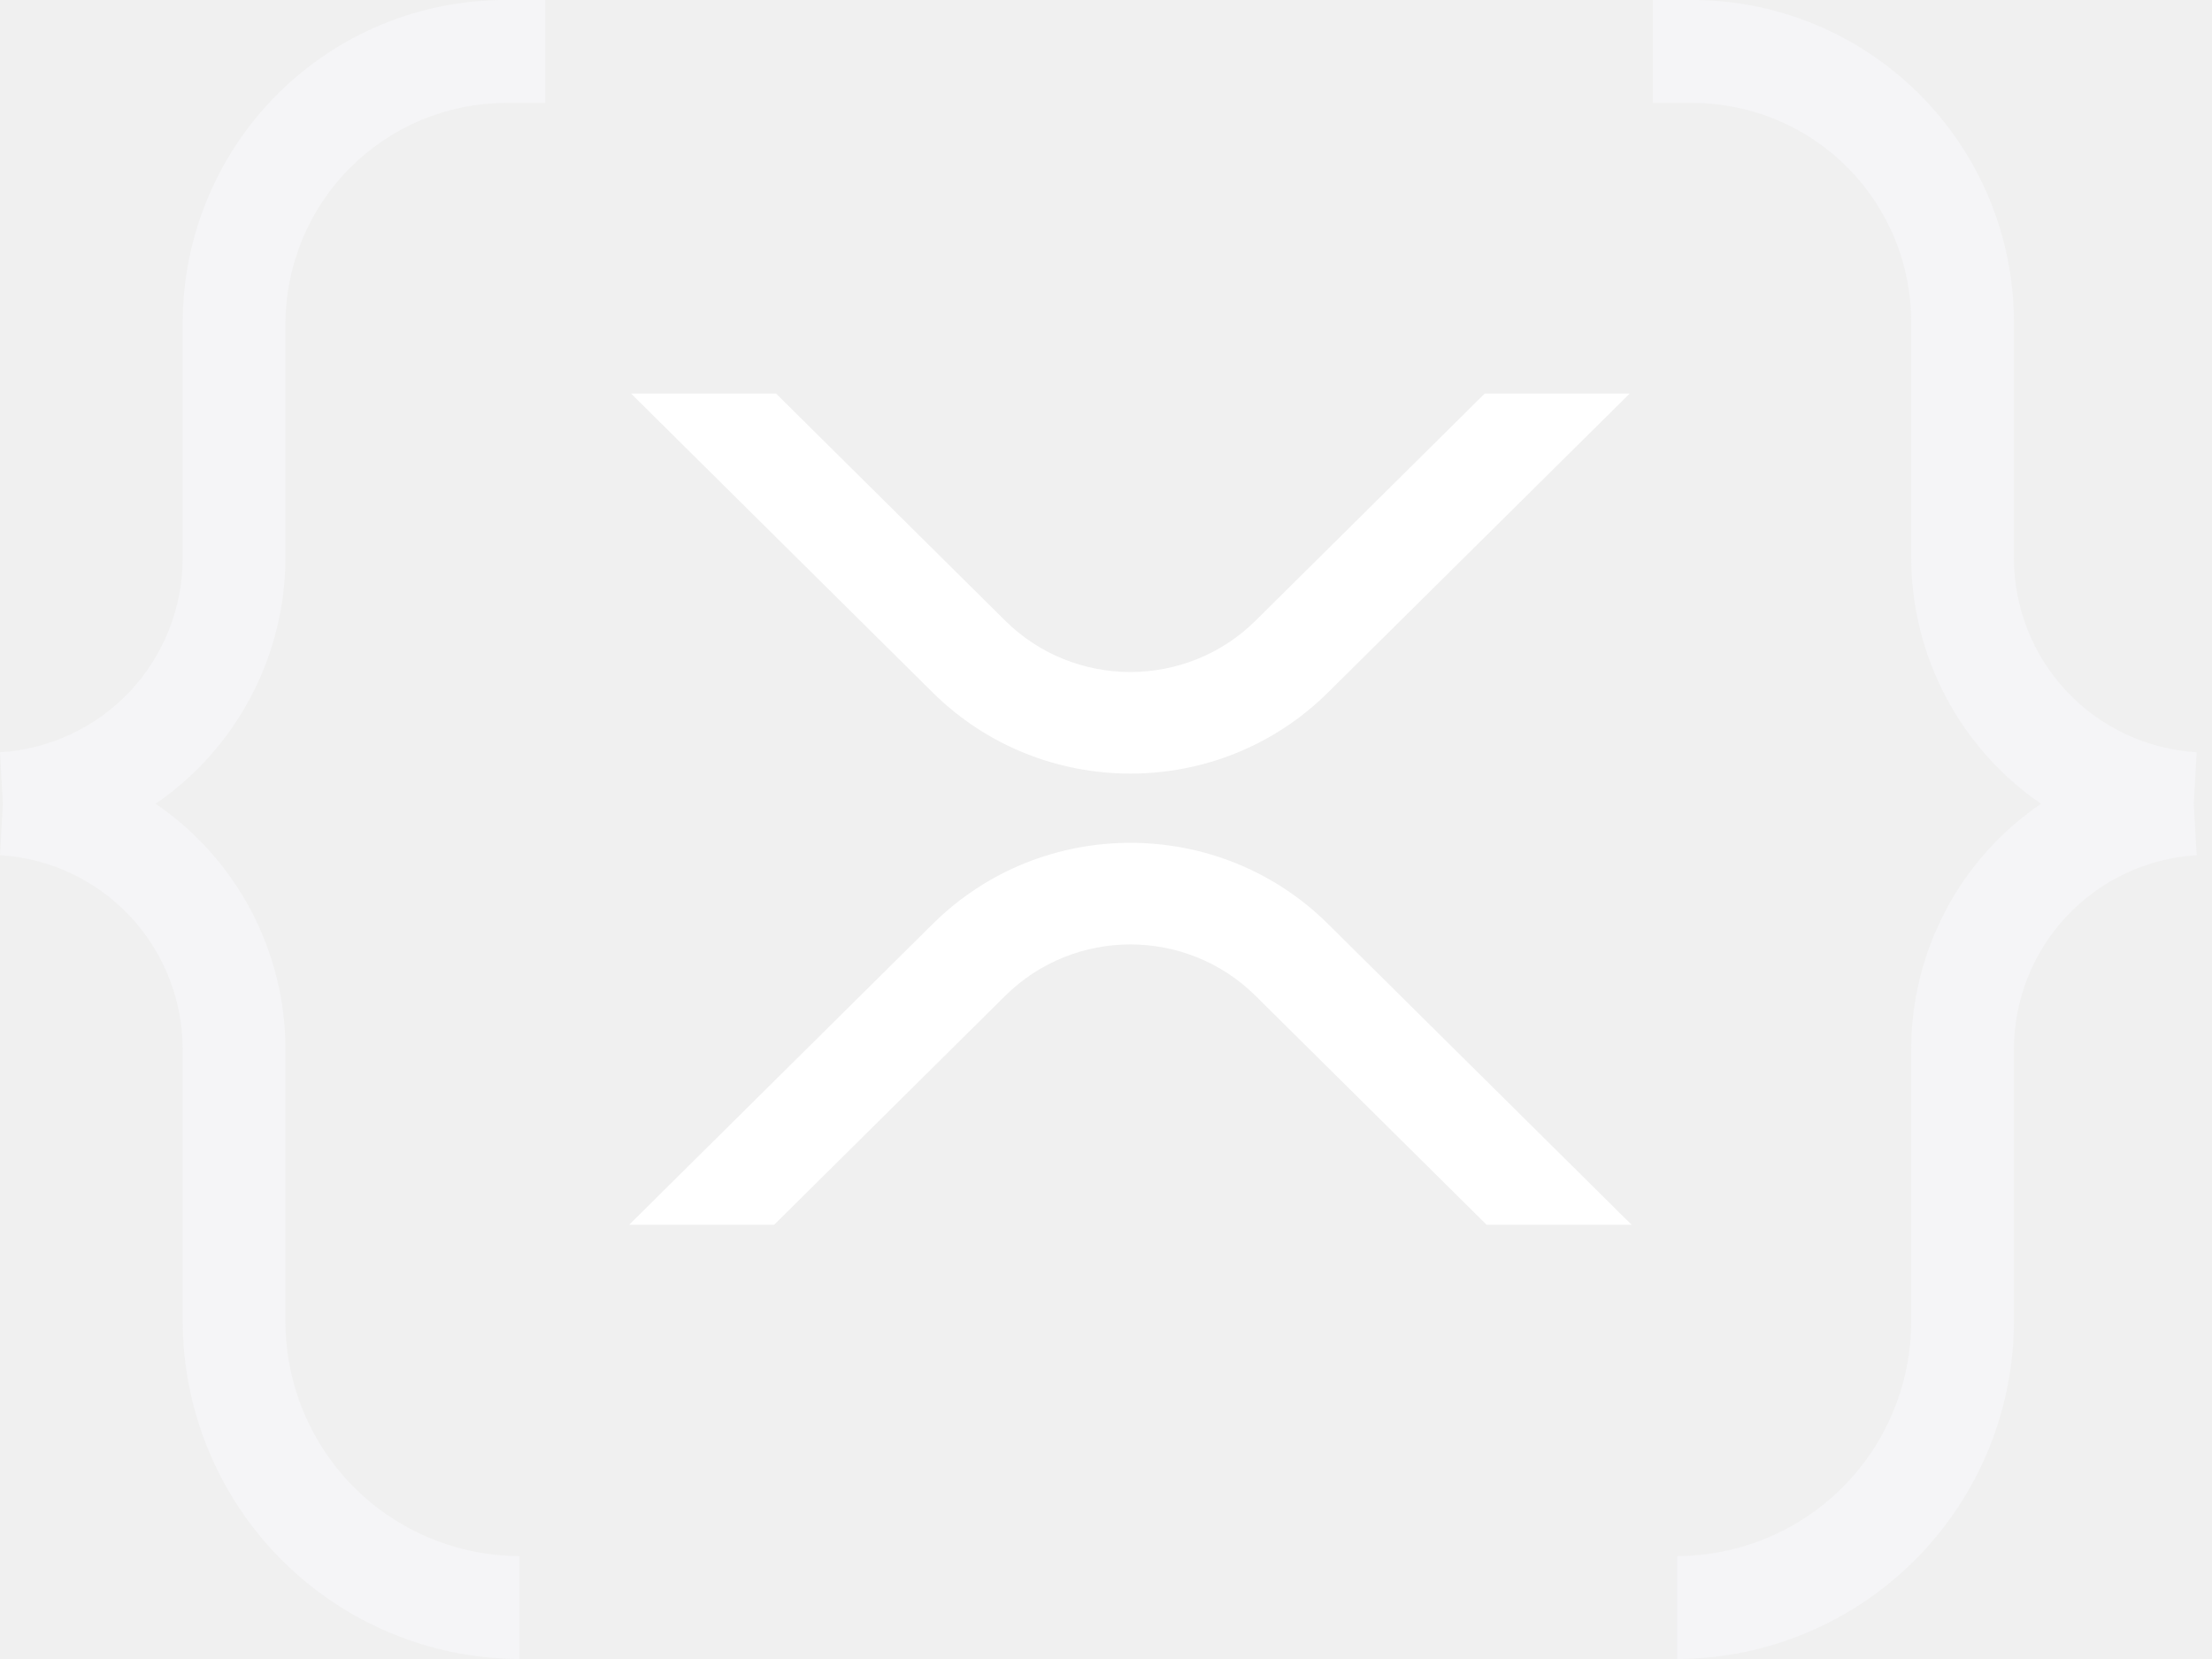
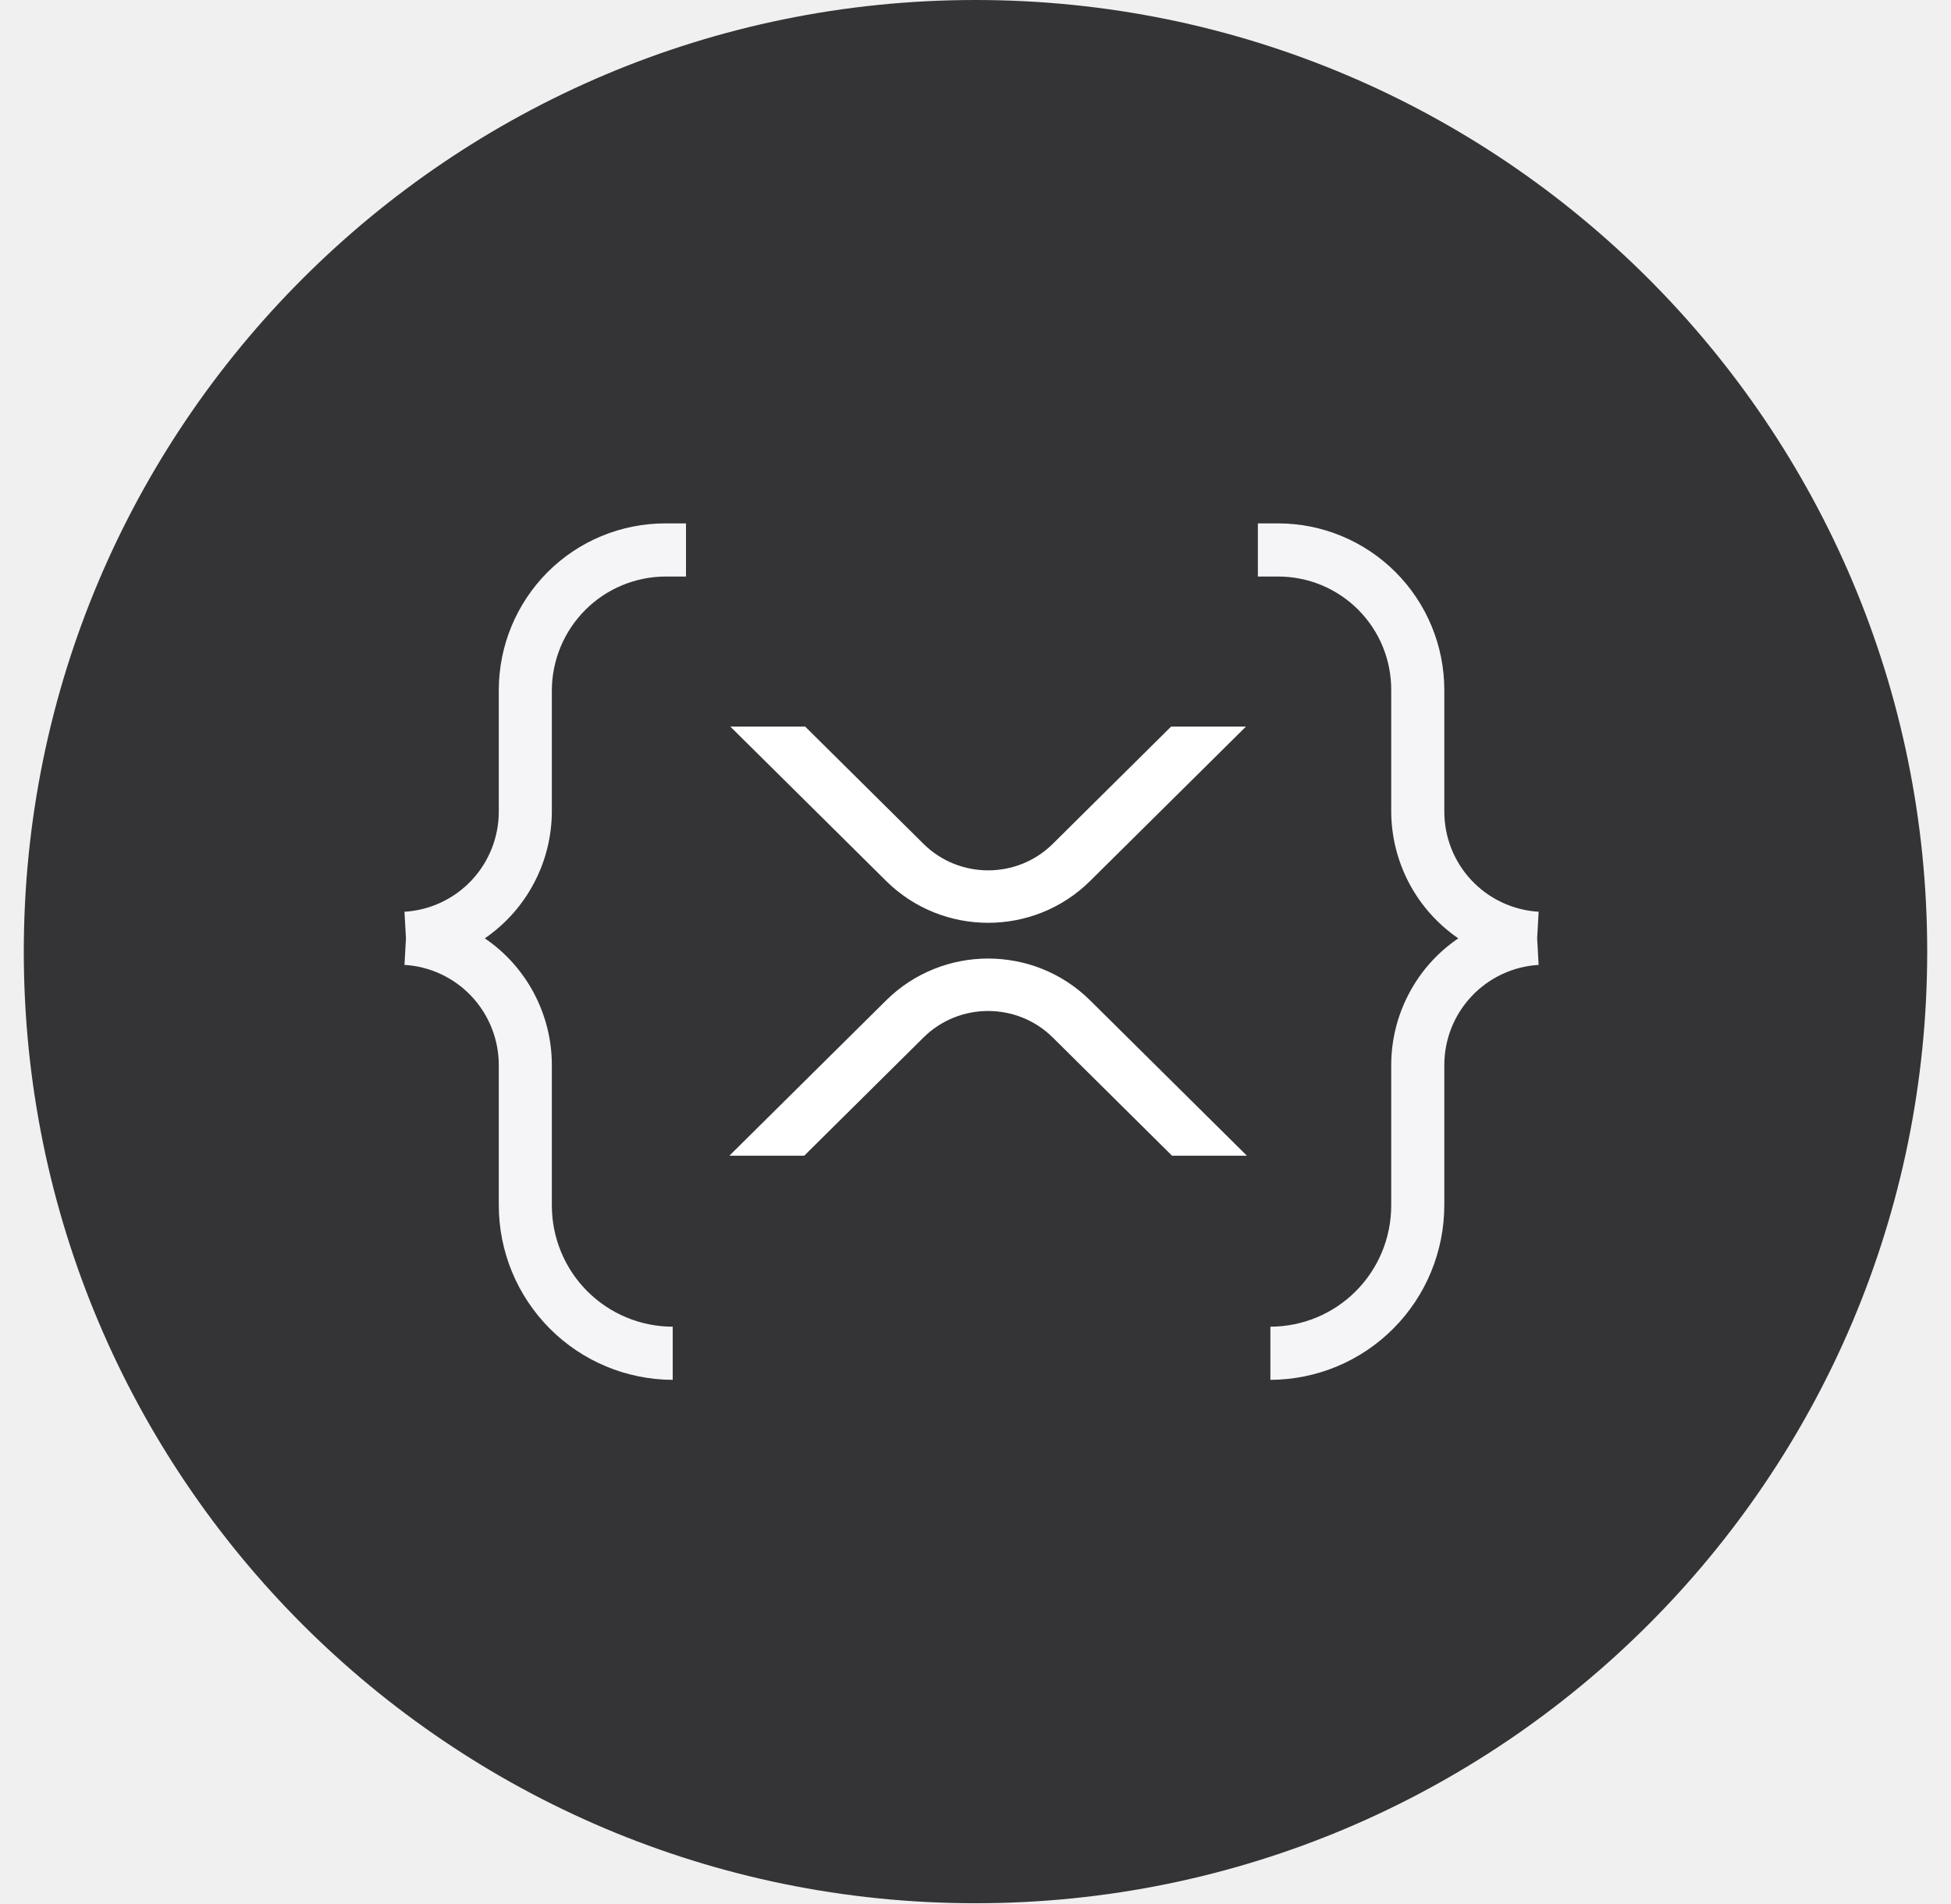
- <svg xmlns="http://www.w3.org/2000/svg" width="24" height="18" viewBox="0 0 24 18" fill="none">
-   <path d="M5.482 1.117H5.916V1.37577e-06H5.482C5.022 -0 4.567 0.09 4.142 0.266C3.717 0.442 3.331 0.701 3.006 1.026C2.681 1.352 2.423 1.739 2.248 2.164C2.072 2.59 1.982 3.046 1.982 3.507V6.052C1.983 6.591 1.778 7.109 1.41 7.502C1.041 7.894 0.537 8.13 0 8.162L0.031 8.721L0 9.279C0.537 9.311 1.041 9.547 1.41 9.94C1.778 10.332 1.983 10.851 1.982 11.39V14.322C1.981 15.296 2.365 16.23 3.05 16.919C3.735 17.609 4.666 17.997 5.637 18V16.883C4.963 16.882 4.318 16.614 3.841 16.137C3.365 15.66 3.098 15.013 3.097 14.338V11.39C3.098 10.863 2.969 10.345 2.724 9.88C2.478 9.414 2.122 9.016 1.688 8.721C2.121 8.424 2.476 8.026 2.721 7.561C2.967 7.096 3.096 6.578 3.097 6.052V3.507C3.1 2.874 3.352 2.268 3.799 1.82C4.245 1.373 4.85 1.12 5.482 1.117Z" fill="#F5F5F7" />
-   <path d="M18.367 1.117H17.933V0H18.367C19.293 0.002 20.18 0.373 20.834 1.031C21.487 1.688 21.853 2.579 21.851 3.507V6.052C21.85 6.591 22.055 7.109 22.424 7.502C22.792 7.894 23.297 8.13 23.834 8.162L23.802 8.721L23.834 9.279C23.297 9.311 22.792 9.547 22.424 9.94C22.055 10.332 21.85 10.851 21.851 11.39V14.322C21.853 15.296 21.469 16.23 20.784 16.919C20.098 17.609 19.168 17.997 18.197 18V16.883C18.87 16.882 19.516 16.614 19.992 16.137C20.468 15.66 20.736 15.013 20.736 14.338V11.39C20.736 10.863 20.864 10.345 21.11 9.88C21.355 9.414 21.711 9.016 22.145 8.721C21.712 8.424 21.358 8.026 21.112 7.561C20.866 7.096 20.738 6.578 20.736 6.052V3.507C20.738 3.194 20.678 2.884 20.56 2.594C20.441 2.304 20.267 2.041 20.047 1.819C19.827 1.597 19.565 1.421 19.277 1.3C18.988 1.18 18.679 1.118 18.367 1.117Z" fill="#F5F5F7" />
-   <path fill-rule="evenodd" clip-rule="evenodd" d="M17.682 4.27H16.109L13.623 6.734C12.872 7.477 11.656 7.477 10.906 6.734L8.42 4.27H6.847L10.119 7.513C11.304 8.687 13.225 8.687 14.409 7.513L17.682 4.27ZM6.827 13.288H8.4L10.906 10.805C11.656 10.061 12.873 10.061 13.623 10.805L16.129 13.288H17.702L14.409 10.025C13.225 8.851 11.304 8.851 10.12 10.025L6.827 13.288Z" fill="white" />
+ <svg xmlns="http://www.w3.org/2000/svg" width="41" height="40" viewBox="0 0 41 40" fill="none">
+   <circle cx="20.5" cy="20" r="20" fill="#343437" />
+   <path d="M13.982 12.117H14.416V11H13.982C13.522 11 13.067 11.09 12.642 11.266C12.217 11.442 11.831 11.7 11.506 12.026C11.181 12.352 10.924 12.739 10.748 13.164C10.572 13.59 10.482 14.046 10.482 14.507V17.052C10.483 17.591 10.278 18.109 9.91 18.502C9.541 18.894 9.037 19.13 8.5 19.162L8.531 19.721L8.5 20.279C9.037 20.311 9.541 20.547 9.91 20.94C10.278 21.332 10.483 21.851 10.482 22.39V25.322C10.48 26.296 10.865 27.23 11.55 27.919C12.235 28.609 13.166 28.997 14.137 29V27.883C13.463 27.882 12.818 27.614 12.341 27.137C11.865 26.66 11.598 26.013 11.597 25.338V22.39C11.598 21.863 11.469 21.345 11.224 20.88C10.978 20.414 10.623 20.016 10.188 19.721C10.621 19.424 10.976 19.026 11.221 18.561C11.467 18.096 11.596 17.578 11.597 17.052V14.507C11.6 13.874 11.852 13.268 12.299 12.82C12.745 12.373 13.35 12.12 13.982 12.117Z" fill="#F5F5F7" />
+   <path d="M26.867 12.117H26.434V11H26.867C27.793 11.002 28.68 11.373 29.334 12.031C29.987 12.688 30.353 13.579 30.352 14.507V17.052C30.351 17.591 30.555 18.109 30.924 18.502C31.293 18.894 31.797 19.13 32.334 19.162L32.303 19.721L32.334 20.279C31.797 20.311 31.293 20.547 30.924 20.94C30.555 21.332 30.351 21.851 30.352 22.39V25.322C30.353 26.296 29.969 27.23 29.284 27.919C28.599 28.609 27.668 28.997 26.697 29V27.883C27.37 27.882 28.016 27.614 28.492 27.137C28.968 26.66 29.236 26.013 29.236 25.338V22.39C29.236 21.863 29.364 21.345 29.61 20.88C29.855 20.414 30.211 20.016 30.646 19.721C30.212 19.424 29.858 19.026 29.612 18.561C29.367 18.096 29.238 17.578 29.236 17.052V14.507C29.238 14.194 29.178 13.884 29.06 13.594C28.942 13.304 28.767 13.041 28.547 12.819C28.327 12.597 28.065 12.421 27.777 12.3C27.489 12.18 27.18 12.118 26.867 12.117Z" fill="#F5F5F7" />
+   <path fill-rule="evenodd" clip-rule="evenodd" d="M26.183 15.271H24.61L22.124 17.735C21.374 18.478 20.157 18.478 19.407 17.735L16.921 15.271H15.348L18.621 18.514C19.805 19.688 21.726 19.688 22.91 18.514L26.183 15.271ZM15.328 24.289H16.901L19.407 21.805C20.157 21.062 21.374 21.062 22.124 21.805L24.63 24.289H26.203L22.91 21.026C21.726 19.852 19.805 19.852 18.621 21.026L15.328 24.289Z" fill="white" />
</svg>
